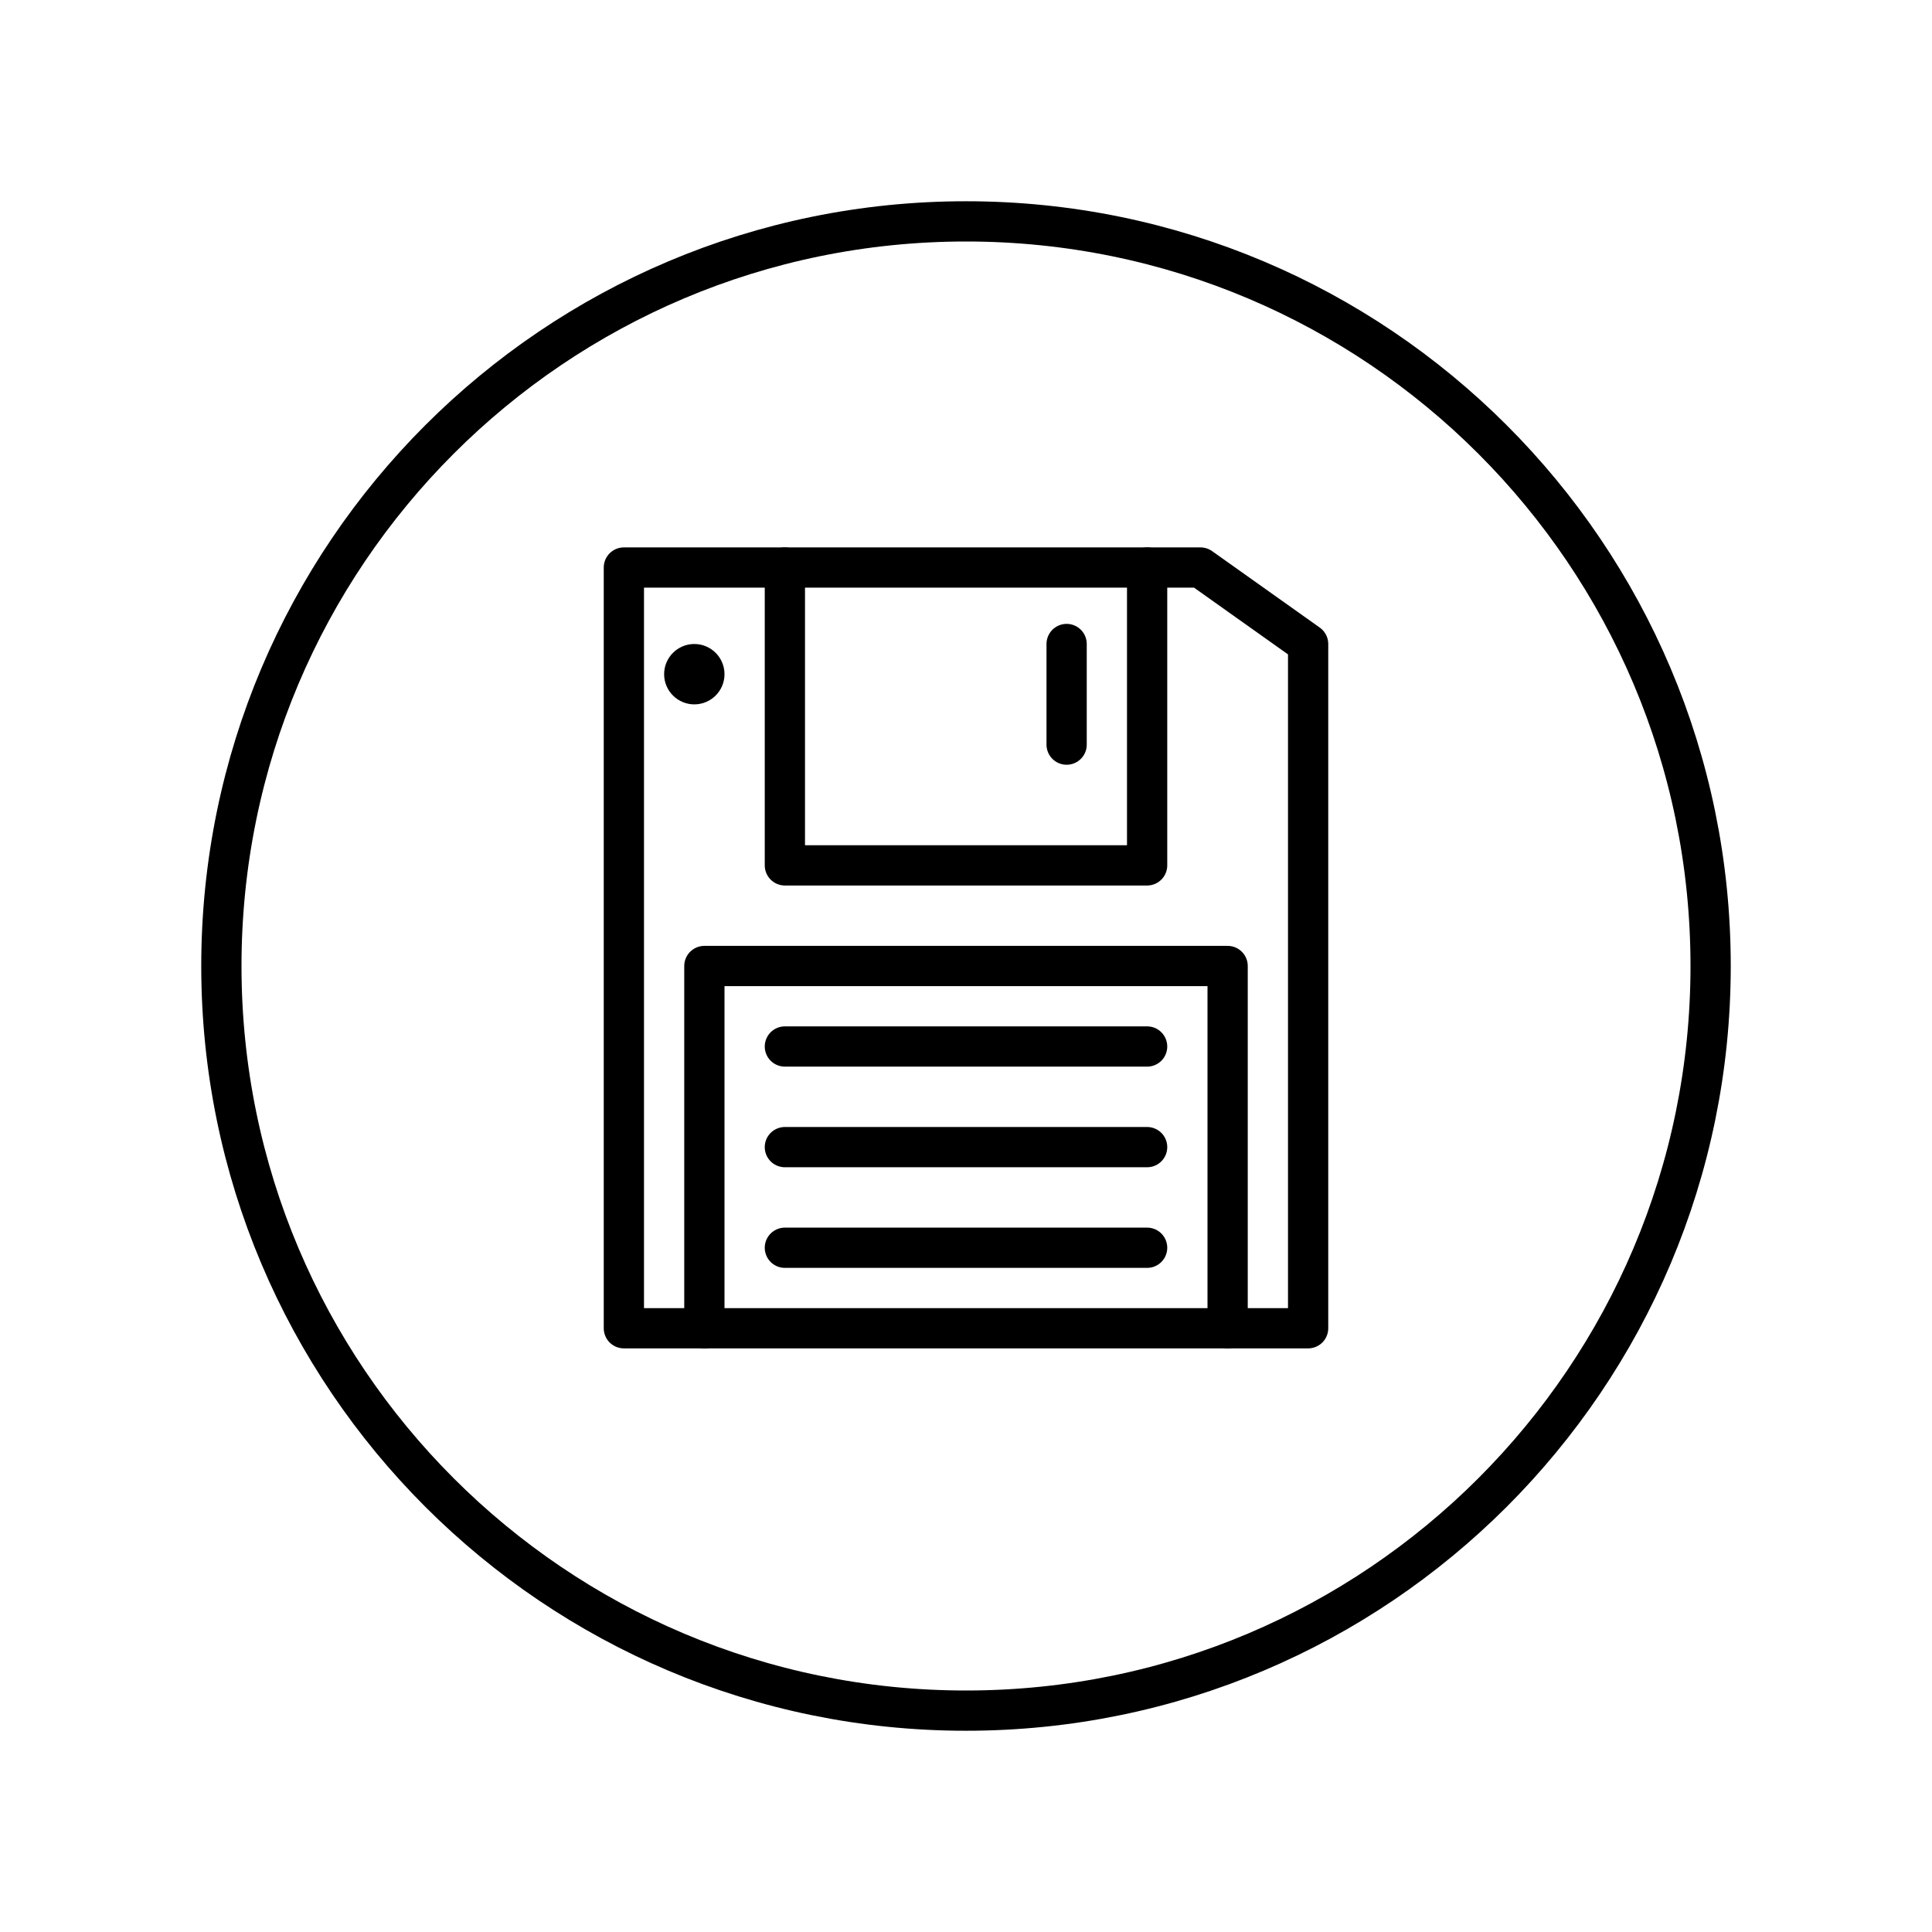
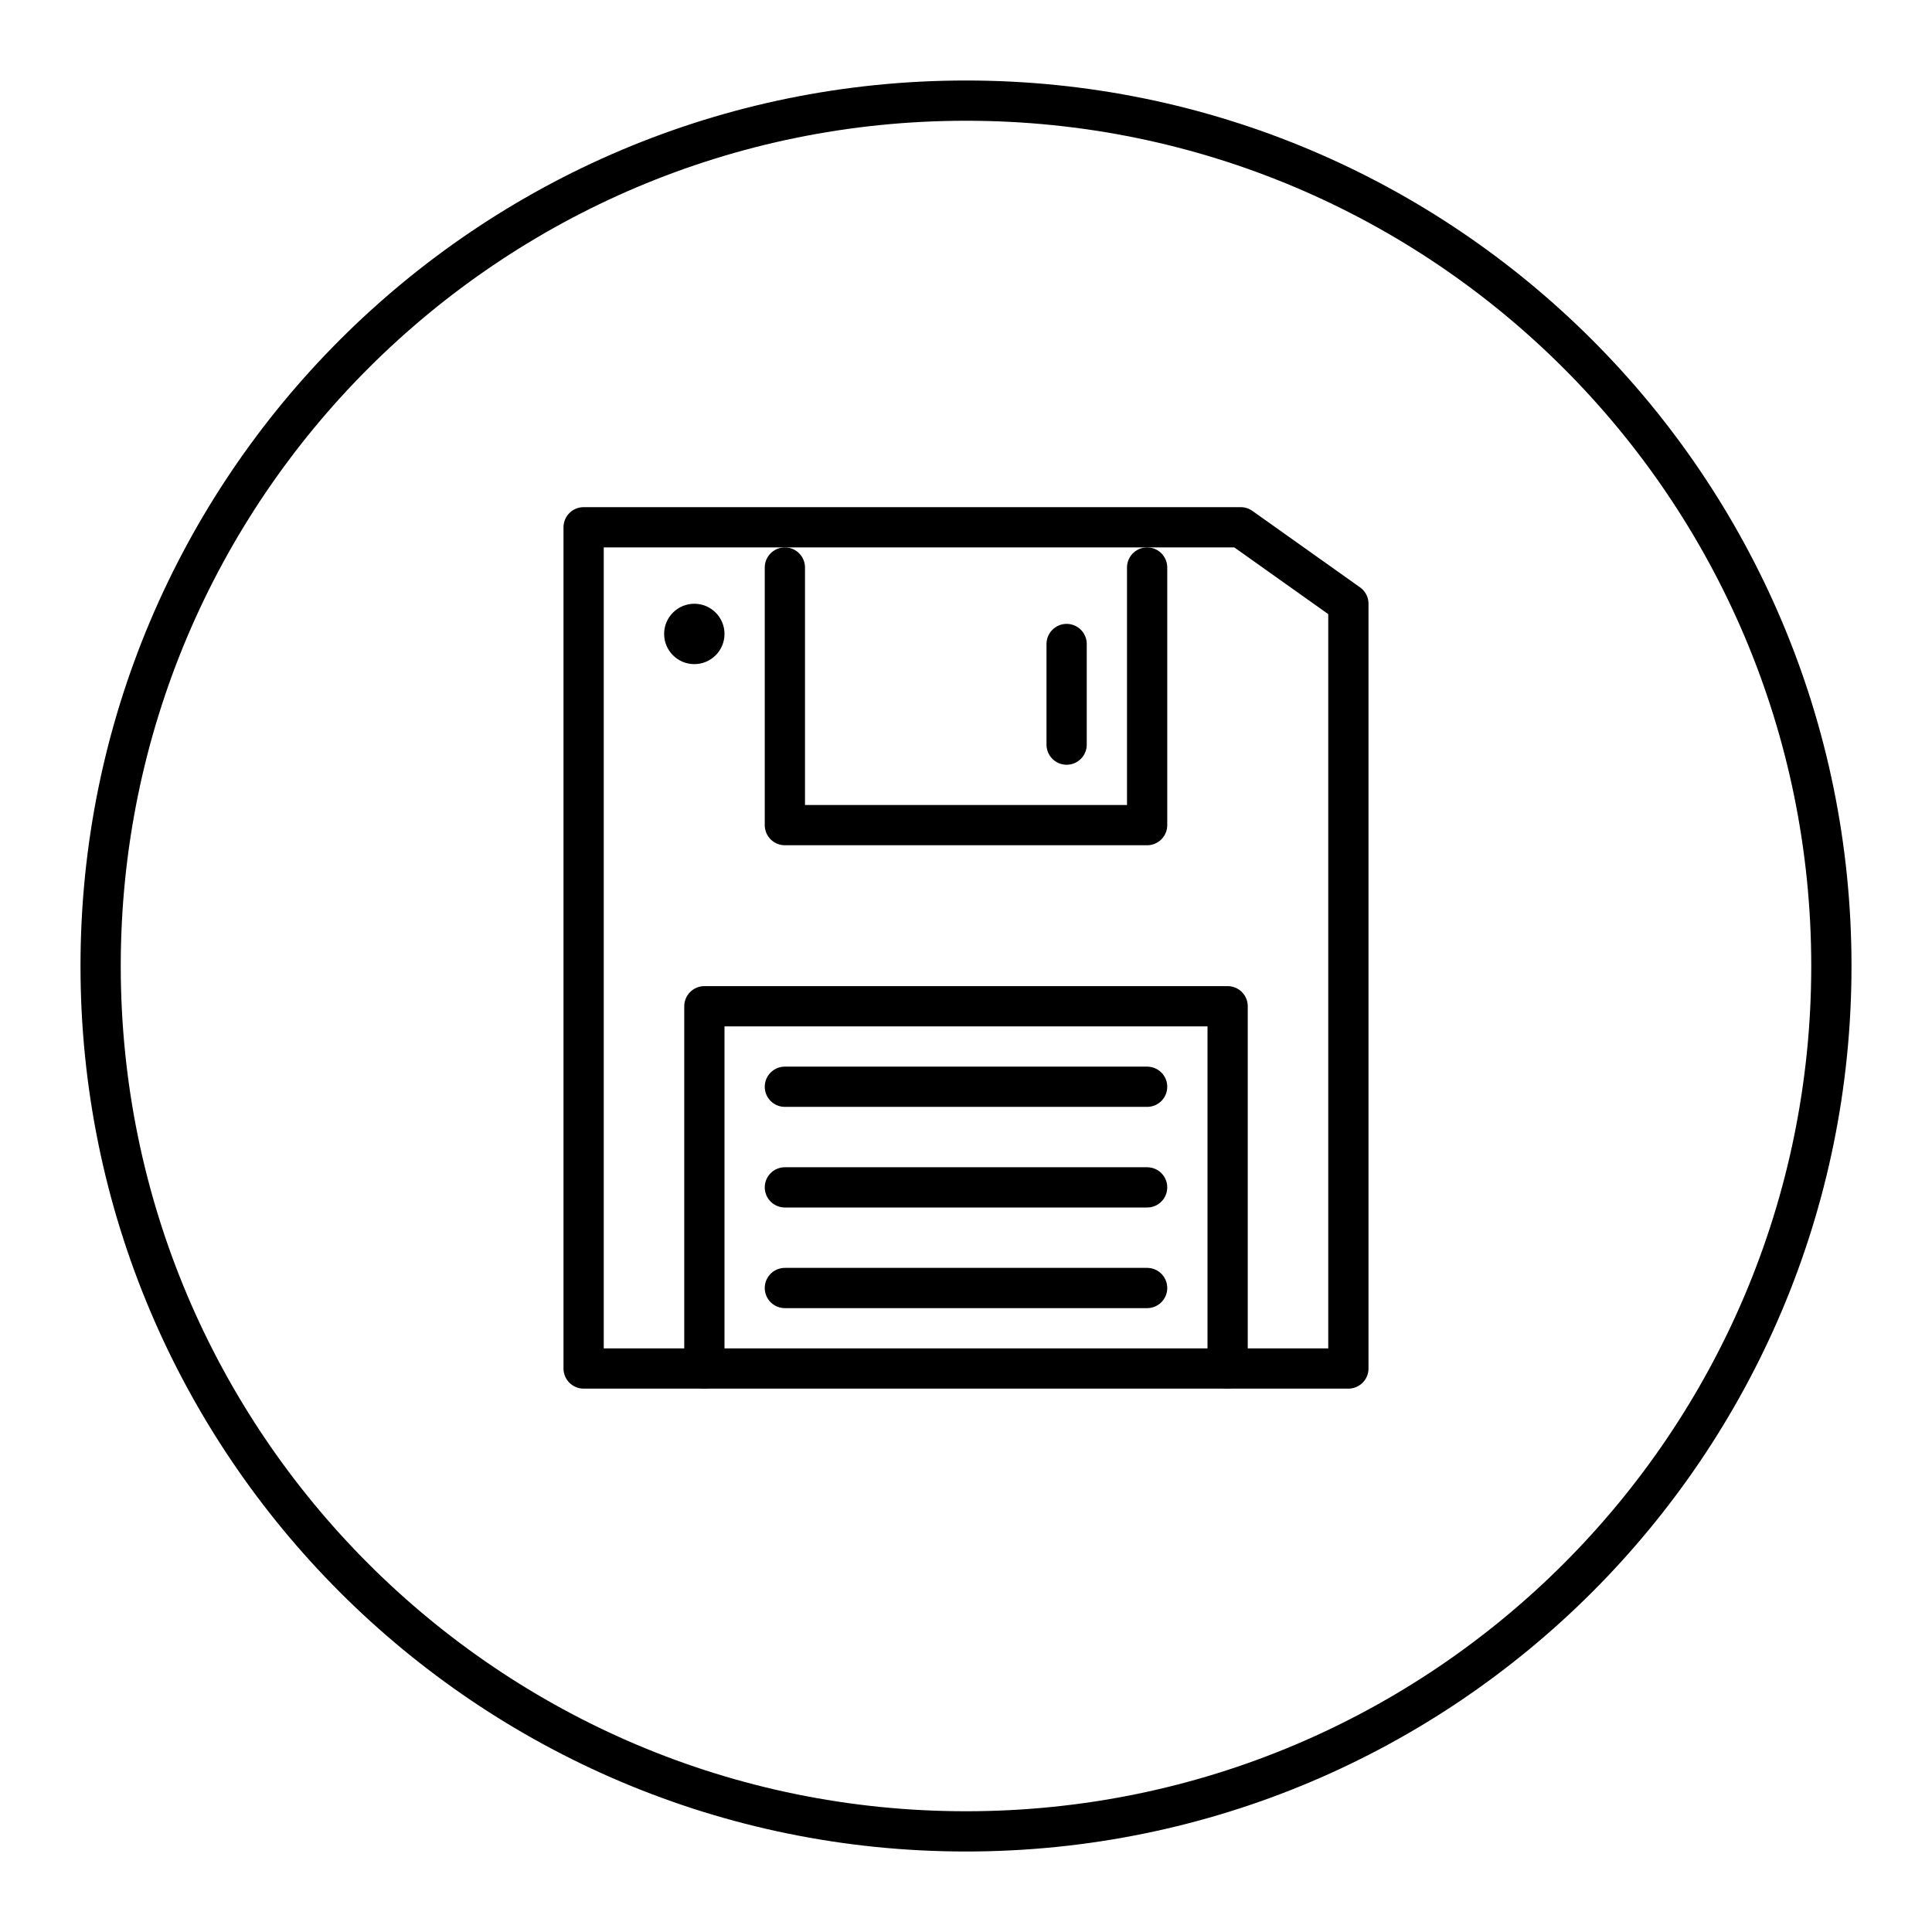
<svg xmlns="http://www.w3.org/2000/svg" version="1.1" viewBox="0 0 48 48" xml:space="preserve">
  <defs>
    <style>.a{fill:none;stroke:#000;stroke-linecap:round;stroke-linejoin:round;}</style>
  </defs>
  <g fill="none" stroke="#000" stroke-linecap="round" stroke-linejoin="round">
-     <g stroke-width="1">
-       <path d="m15.5 33v-18.9h14.325l2.675 1.9v17z" />
-       <path d="m28.5 14.1v7.4h-9v-7.4" />
+     <g>
+       <path d="m14.5 34v-20.9h16.325l2.675 1.9v19z" />
+       <path d="m28.5 14.1v6.4h-9v-6.4" />
      <path d="m26.5 16v2.5" />
    </g>
-     <g>
-       <path d="m17.5 33v-9h13v9" />
-       <circle cx="24" cy="24" r="18.5" style="paint-order:stroke fill markers" />
-       <path d="m19.5 26h9" />
-     </g>
-     <path d="m19.5 28.5h9" stroke-width="1" />
-     <path d="m19.5 31h9" stroke-width="1" />
+     <path d="m17.5 34v-9h13v9" />
+     <circle cx="24" cy="24" r="21.5" style="paint-order:stroke fill markers" />
+     <path d="m19.5 27h9" />
+     <path d="m19.5 29.5h9" />
+     <path d="m19.5 32h9" />
  </g>
-   <circle cx="17.25" cy="16.75" r=".75" fill="#000" stroke-width="0" style="paint-order:stroke fill markers" />
+   <circle cx="17.25" cy="15.75" r=".75" fill="#000" stroke-width="0" style="paint-order:stroke fill markers" />
</svg>
